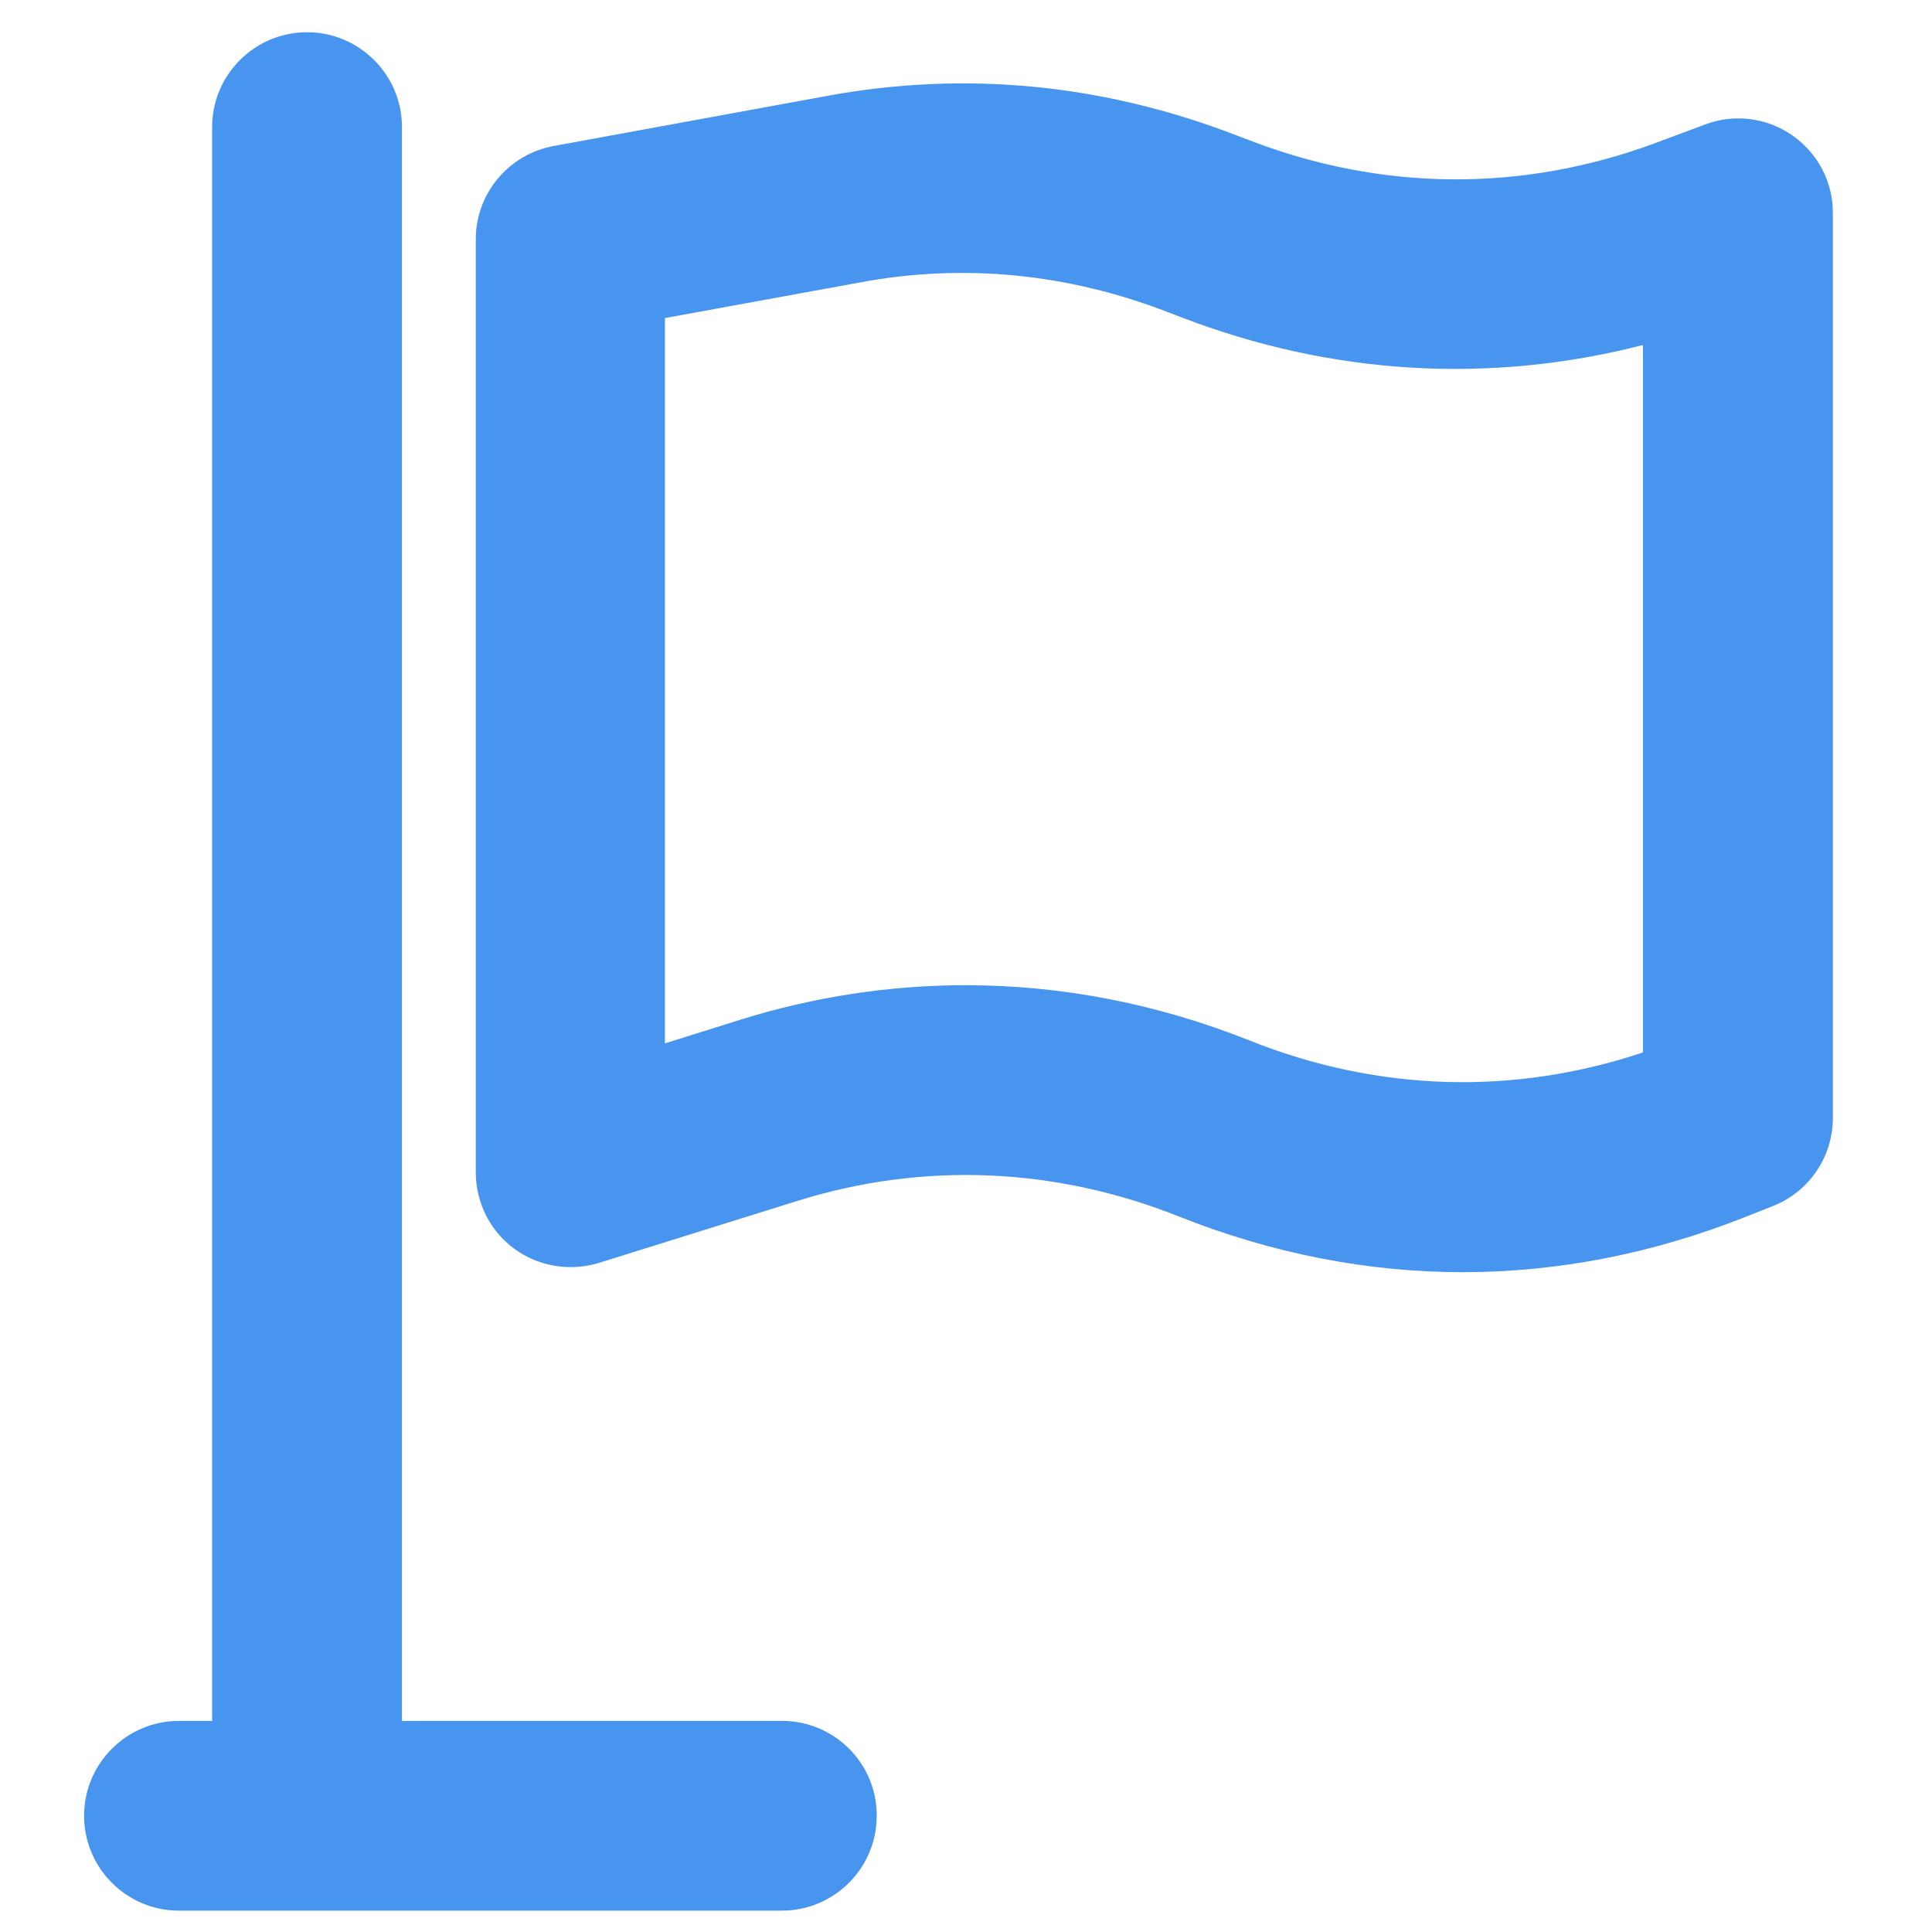
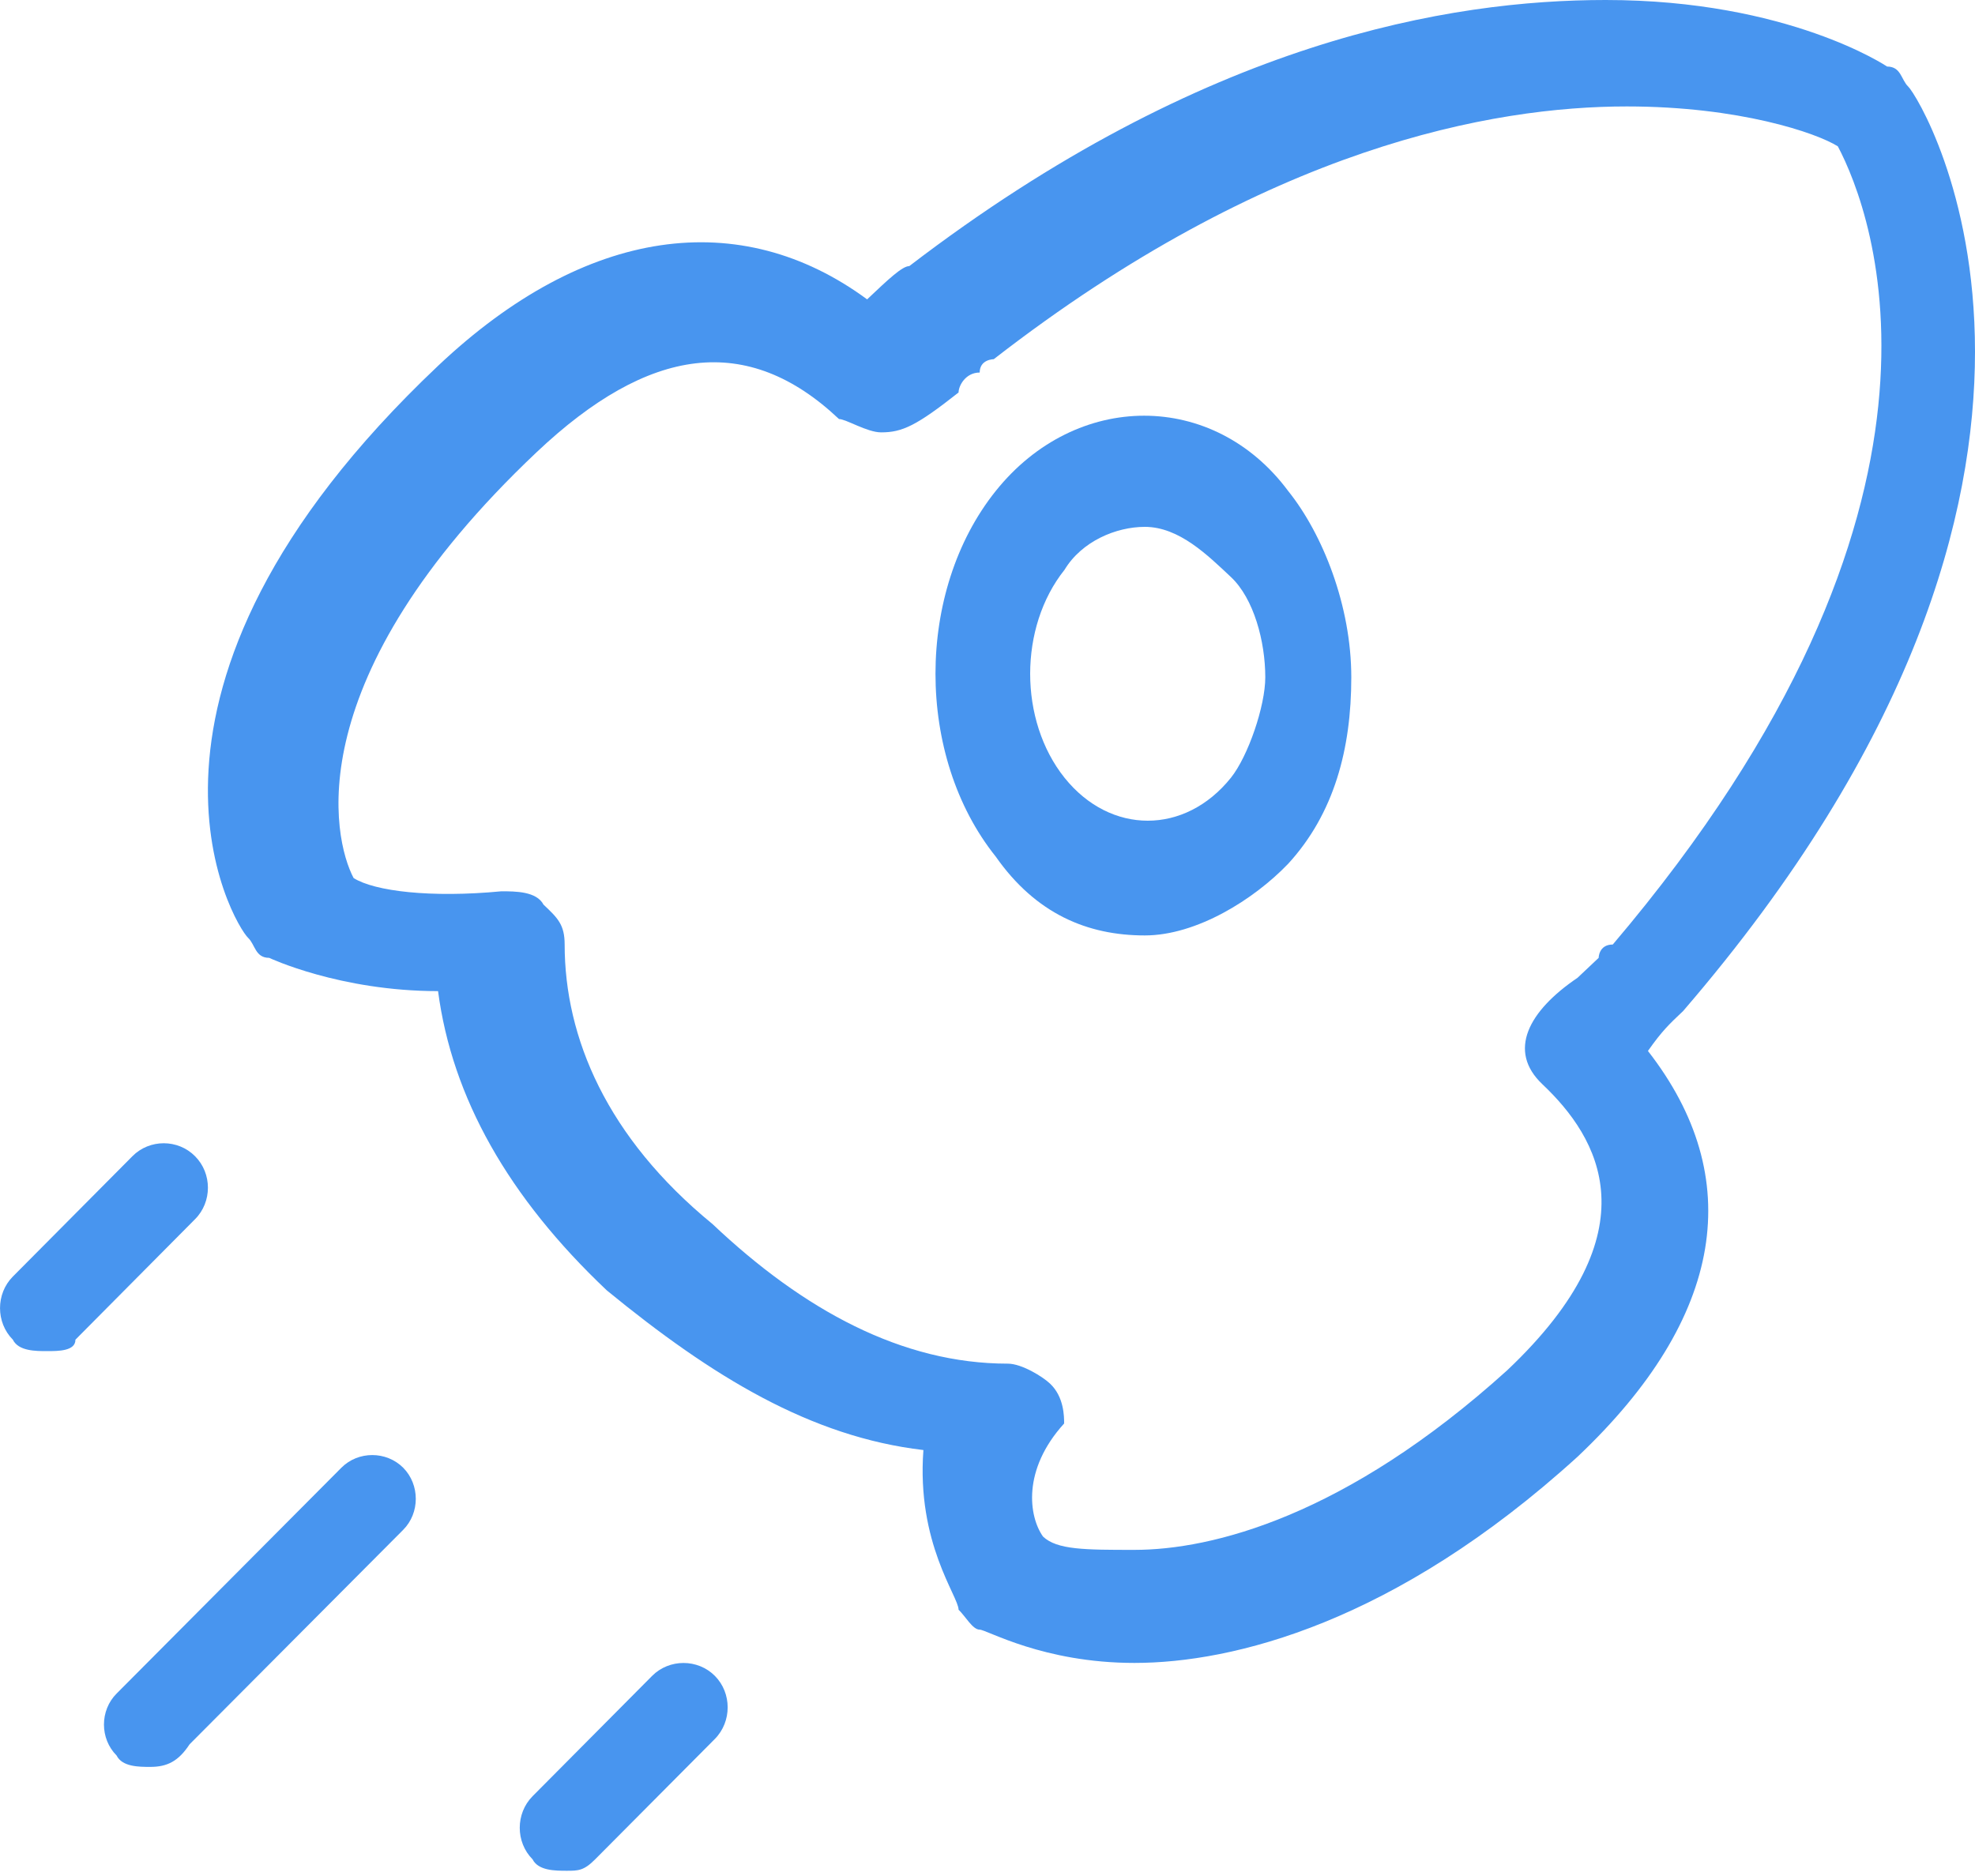
- <svg xmlns="http://www.w3.org/2000/svg" width="19px" height="19px" viewBox="0 0 19 19" version="1.1">
+ <svg xmlns="http://www.w3.org/2000/svg" width="20px" height="19px" viewBox="0 0 20 19" version="1.1">
  <g id="导航栏+首页优化" stroke="none" stroke-width="1" fill="none" fill-rule="evenodd">
-     <g id="首页未登录" transform="translate(-1632, -1067)" fill-rule="nonzero">
-       <g id="编组-18" transform="translate(1631, 891)">
-         <g id="活动_2" transform="translate(0, 175)">
-           <rect id="矩形" fill="#000000" opacity="0" x="0" y="0" width="21" height="21" />
-           <path d="M8.691,17.924 L4.953,17.924 L4.953,2.25 C4.953,1.735 4.534,1.317 4.02,1.317 C3.505,1.317 3.086,1.735 3.086,2.25 L3.086,17.924 L2.76,17.924 C2.246,17.924 1.827,18.342 1.827,18.857 C1.827,19.372 2.246,19.79 2.76,19.79 L8.689,19.79 C9.204,19.79 9.622,19.372 9.622,18.857 C9.624,18.342 9.206,17.924 8.691,17.924 Z" id="路径" fill="#4895EF" />
-           <path d="M18.627,2.332 C18.377,2.157 18.057,2.116 17.772,2.223 L17.27,2.41 C15.967,2.892 14.589,2.881 13.291,2.381 L13.162,2.332 C11.849,1.825 10.496,1.694 9.14,1.942 L6.444,2.436 C6.001,2.518 5.679,2.904 5.679,3.353 L5.679,12.53 C5.679,12.826 5.82,13.107 6.058,13.281 C6.298,13.457 6.606,13.506 6.889,13.42 L8.839,12.811 C10.075,12.424 11.376,12.477 12.598,12.965 C13.511,13.328 14.448,13.511 15.385,13.511 C16.312,13.511 17.239,13.332 18.141,12.977 L18.437,12.86 C18.793,12.719 19.025,12.376 19.025,11.993 L19.025,3.097 C19.027,2.791 18.877,2.506 18.627,2.332 Z M17.161,11.349 C15.885,11.776 14.552,11.737 13.287,11.232 C12.381,10.871 11.439,10.689 10.498,10.689 C9.754,10.689 9.009,10.801 8.279,11.029 L7.539,11.261 L7.539,4.128 L9.471,3.775 C10.482,3.589 11.499,3.689 12.483,4.069 L12.612,4.118 C14.093,4.69 15.652,4.78 17.157,4.393 L17.157,11.349 L17.161,11.349 Z" id="形状" fill="#4895EF" />
+     <g id="首页未登录" transform="translate(-1632, -1033)" fill="#4895EF" fill-rule="nonzero">
+       <g id="编组-18" transform="translate(1632, 892)">
+         <g id="编组" transform="translate(0, 141)">
+           <path d="M11.488,16.842 L11.488,16.842 C10.562,16.842 9.992,16.505 9.921,16.505 C9.849,16.505 9.778,16.371 9.707,16.303 C9.707,16.168 9.28,15.629 9.351,14.686 C8.211,14.552 7.214,13.945 6.145,13.069 C5.148,12.126 4.578,11.116 4.436,10.038 C3.439,10.038 2.726,9.701 2.726,9.701 C2.584,9.701 2.584,9.566 2.513,9.499 C2.37,9.364 0.946,7.006 4.436,3.705 C5.932,2.291 7.499,2.088 8.781,3.032 L8.781,3.032 C8.995,2.829 9.137,2.695 9.208,2.695 C12.2,0.404 14.693,0 16.26,0 C18.112,0 19.11,0.674 19.11,0.674 C19.252,0.674 19.252,0.808 19.323,0.876 C19.466,1.011 21.745,4.783 17.044,10.24 L17.044,10.24 C16.901,10.375 16.83,10.442 16.688,10.644 L16.688,10.644 C17.685,11.924 17.471,13.339 15.975,14.754 C14.123,16.438 12.485,16.842 11.488,16.842 Z M10.562,15.562 C10.704,15.697 10.989,15.697 11.488,15.697 L11.488,15.697 C12.271,15.697 13.625,15.36 15.263,13.878 C16.759,12.463 16.189,11.52 15.619,10.981 C15.263,10.644 15.477,10.24 15.975,9.903 C16.118,9.768 16.189,9.701 16.189,9.701 C16.189,9.701 16.189,9.566 16.332,9.566 C20.107,5.12 18.967,2.156 18.611,1.482 C18.397,1.347 17.614,1.078 16.474,1.078 C15.121,1.078 12.841,1.482 10.063,3.638 C10.063,3.638 9.921,3.638 9.921,3.773 C9.778,3.773 9.707,3.907 9.707,3.975 C9.28,4.312 9.137,4.379 8.923,4.379 L8.923,4.379 C8.781,4.379 8.567,4.244 8.496,4.244 C7.57,3.368 6.573,3.503 5.433,4.581 C3.011,6.872 3.367,8.488 3.581,8.893 C3.795,9.027 4.365,9.095 5.077,9.027 C5.219,9.027 5.433,9.027 5.504,9.162 C5.647,9.297 5.718,9.364 5.718,9.566 C5.718,10.509 6.145,11.52 7.214,12.396 C8.14,13.272 9.137,13.811 10.206,13.811 C10.348,13.811 10.562,13.945 10.633,14.013 C10.776,14.147 10.776,14.349 10.776,14.417 C10.348,14.888 10.419,15.36 10.562,15.562 Z" id="形状" />
+           <path d="M1.522,17.895 C1.408,17.895 1.238,17.895 1.181,17.78 C1.01,17.609 1.01,17.323 1.181,17.152 L3.457,14.865 C3.627,14.694 3.912,14.694 4.083,14.865 C4.253,15.037 4.253,15.323 4.083,15.494 L1.92,17.666 C1.807,17.838 1.693,17.895 1.522,17.895 Z" id="路径" />
+           <path d="M0.476,13.684 C0.36,13.684 0.187,13.684 0.13,13.568 C-0.043,13.394 -0.043,13.103 0.13,12.929 L1.341,11.71 C1.514,11.535 1.802,11.535 1.975,11.71 C2.149,11.884 2.149,12.174 1.975,12.348 L0.764,13.568 C0.764,13.684 0.591,13.684 0.476,13.684 Z" id="路径" />
+           <path d="M5.739,18.947 C5.624,18.947 5.451,18.947 5.393,18.831 C5.22,18.657 5.22,18.367 5.393,18.192 L6.604,16.973 C6.777,16.799 7.066,16.799 7.239,16.973 C7.412,17.147 7.412,17.437 7.239,17.612 L6.027,18.831 C5.912,18.947 5.854,18.947 5.739,18.947 Z" id="路径" />
+           <path d="M11.593,9.474 C11.013,9.474 10.49,9.256 10.083,8.675 C9.27,7.659 9.27,5.989 10.083,4.973 C10.897,3.956 12.29,3.956 13.045,4.973 C13.394,5.408 13.684,6.134 13.684,6.86 C13.684,7.586 13.51,8.24 13.045,8.748 C12.697,9.111 12.116,9.474 11.593,9.474 Z M11.593,5.336 C11.303,5.336 10.955,5.481 10.78,5.771 C10.316,6.352 10.316,7.296 10.78,7.877 C11.245,8.457 12,8.457 12.465,7.877 C12.639,7.659 12.813,7.151 12.813,6.86 C12.813,6.497 12.697,6.062 12.465,5.844 C12.232,5.626 11.942,5.336 11.593,5.336 Z" id="形状" />
        </g>
      </g>
    </g>
  </g>
</svg>
